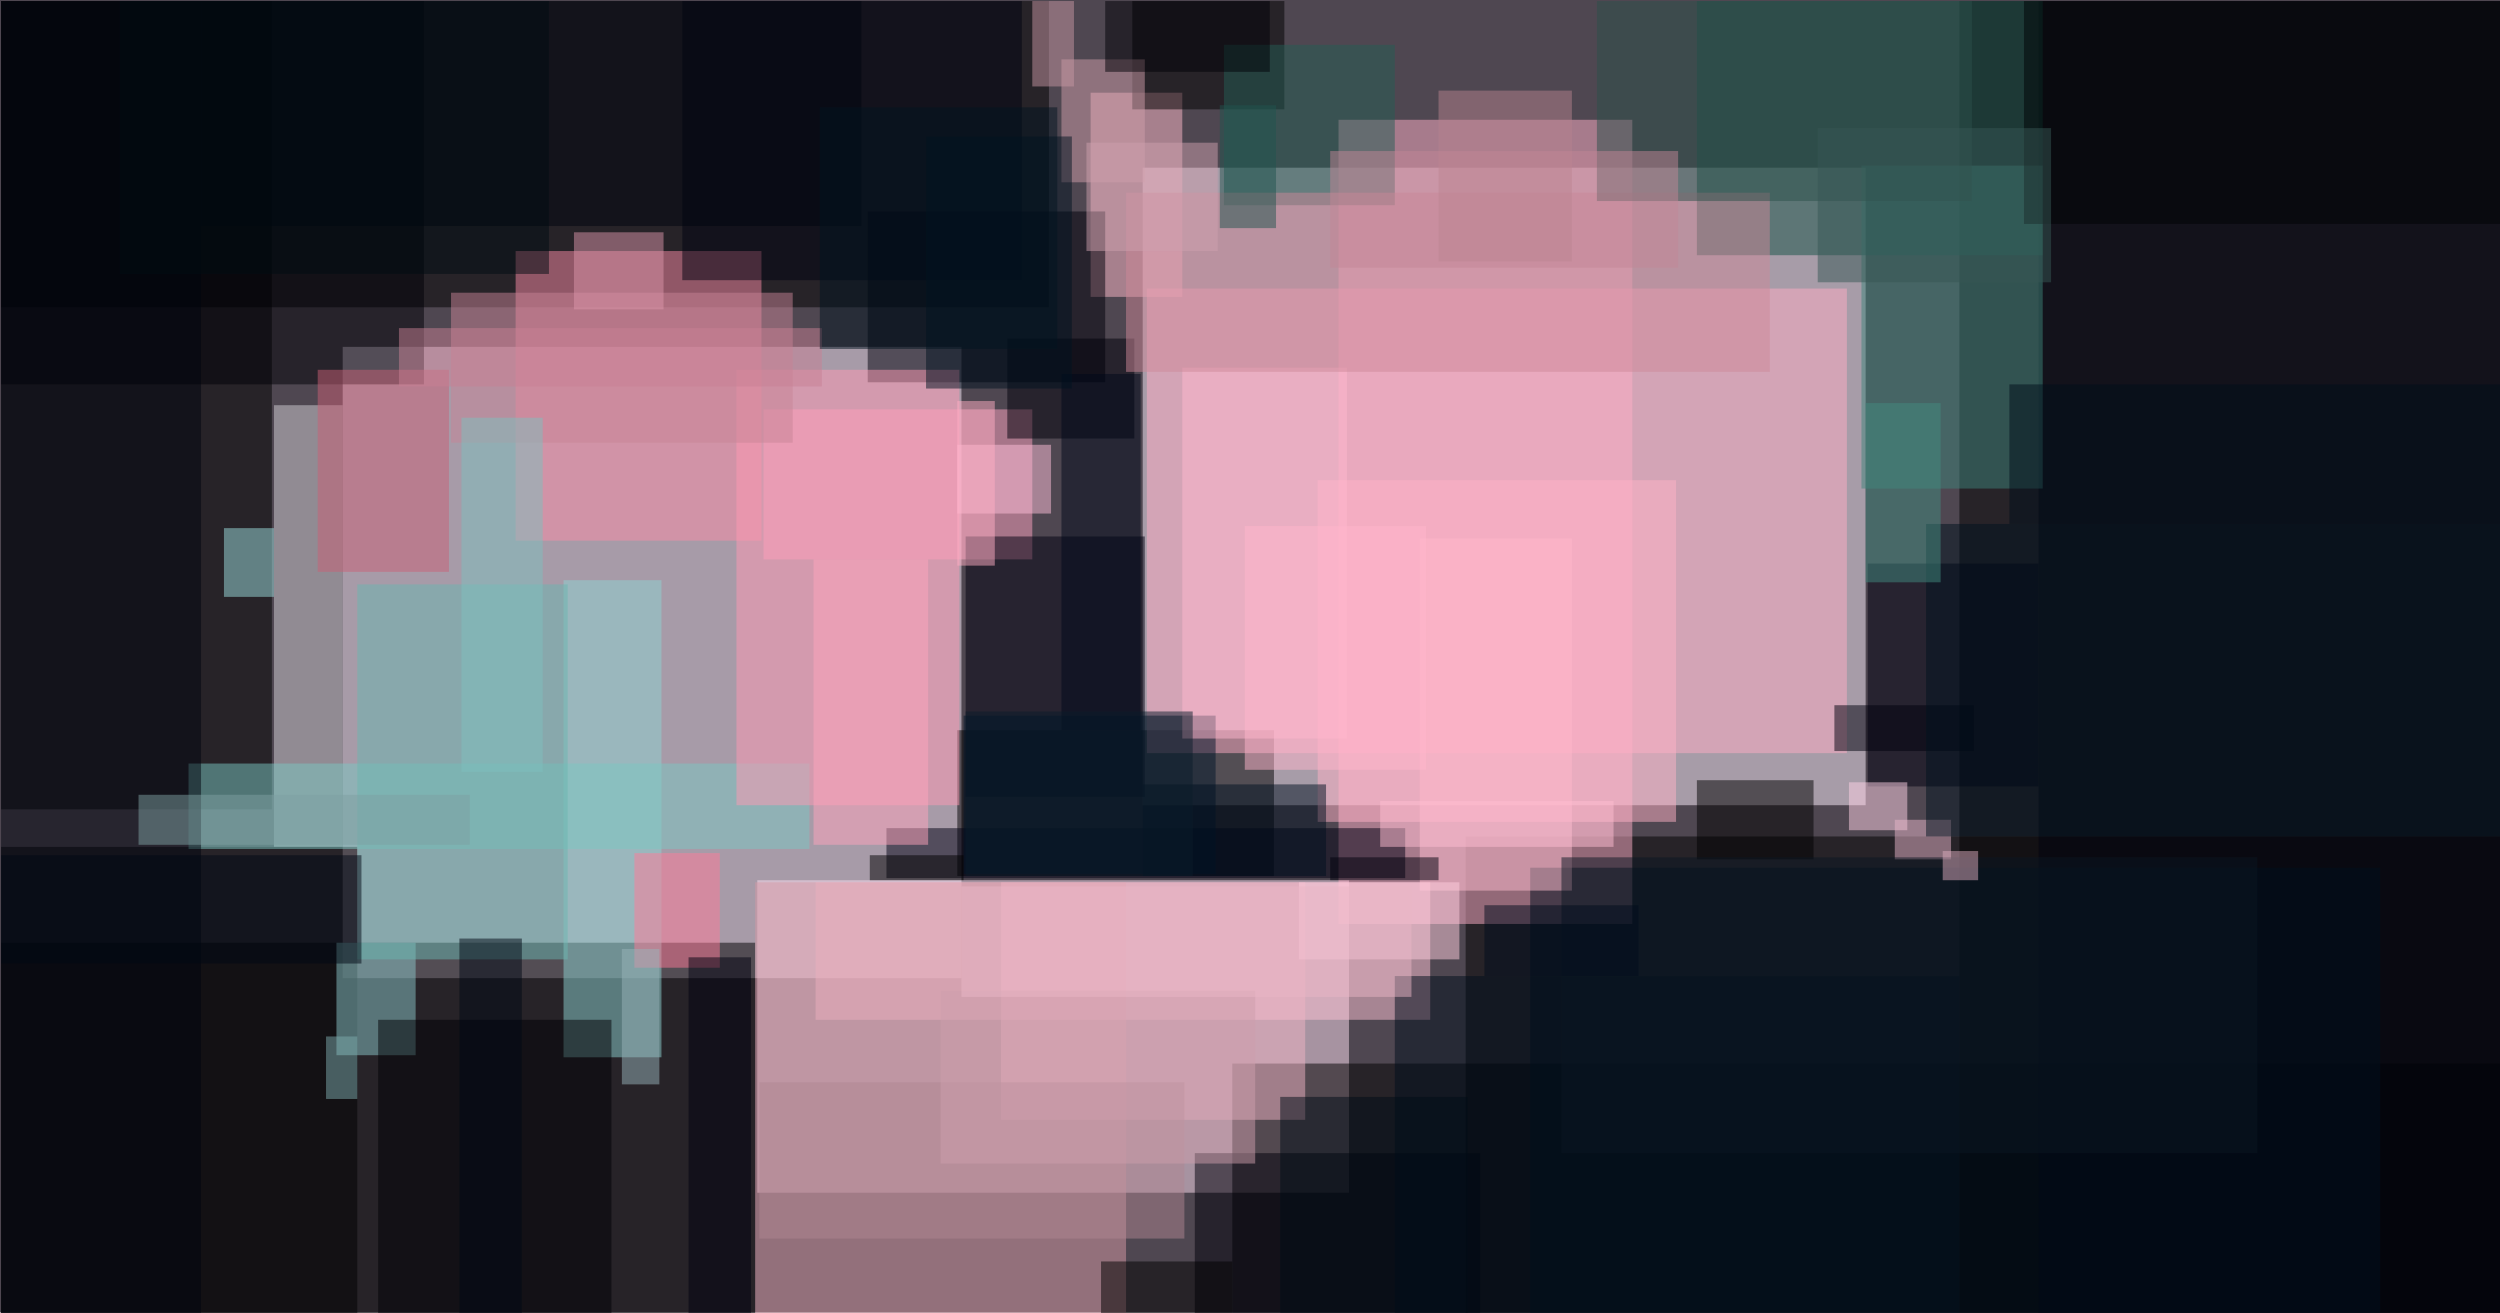
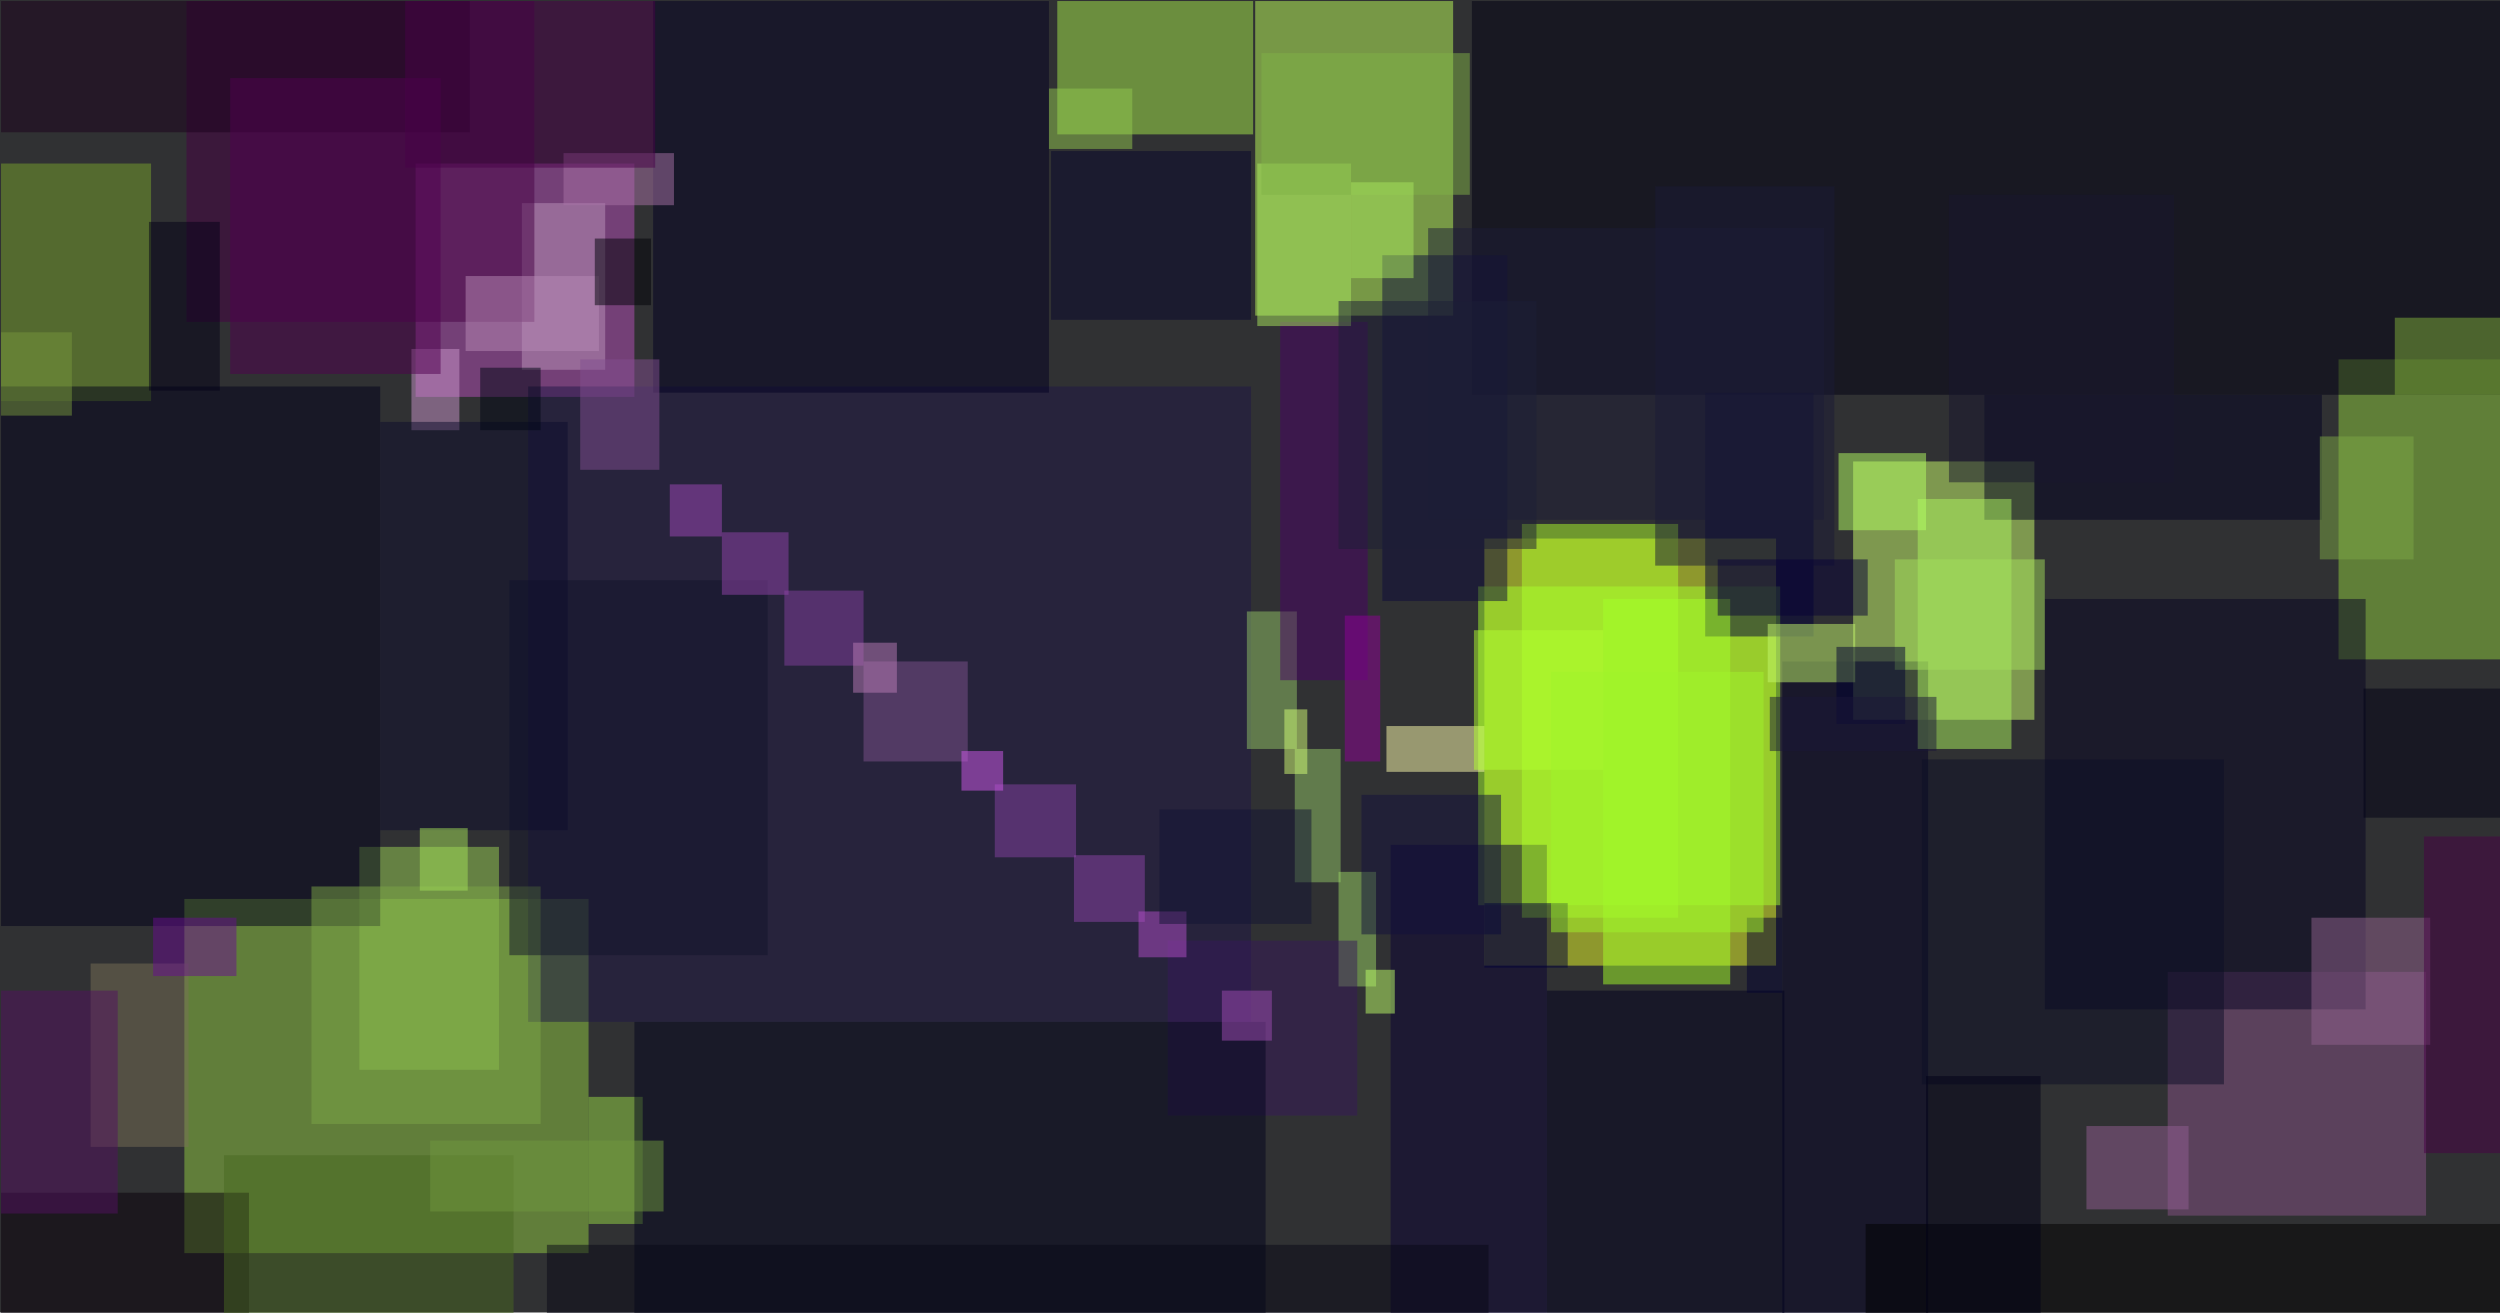
<svg xmlns="http://www.w3.org/2000/svg" version="1.1" width="1200" height="630">
-   <rect x="0" y="0" width="1200" height="630" fill="#4f4751" />
+   <rect x="0" y="0" width="1200" height="630" fill="#303133" />
  <g transform="scale(1) translate(0.5 0.5)">
-     <rect fill="#fff2ff" fill-opacity="0.502" x="548" y="80" width="347" height="306" />
-     <rect fill="#fff0fe" fill-opacity="0.502" x="164" y="166" width="297" height="303" />
-     <rect fill="#ffe0f2" fill-opacity="0.502" x="363" y="422" width="284" height="150" />
-     <rect fill="#000000" fill-opacity="0.502" x="703" y="401" width="497" height="229" />
-     <rect fill="#000000" fill-opacity="0.502" x="0" y="452" width="362" height="178" />
-     <rect fill="#ffafc8" fill-opacity="0.502" x="642" y="57" width="141" height="386" />
-     <rect fill="#000000" fill-opacity="0.502" x="591" y="510" width="609" height="120" />
-     <rect fill="#000000" fill-opacity="0.502" x="459" y="350" width="152" height="70" />
-     <rect fill="#000000" fill-opacity="0.502" x="940" y="0" width="260" height="630" />
-     <rect fill="#ffc4d5" fill-opacity="0.502" x="391" y="423" width="295" height="66" />
-     <rect fill="#000000" fill-opacity="0.502" x="0" y="0" width="503" height="147" />
-     <rect fill="#fb8ca6" fill-opacity="0.502" x="247" y="120" width="118" height="139" />
-     <rect fill="#ffacc4" fill-opacity="0.502" x="550" y="138" width="336" height="223" />
-     <rect fill="#ffa4c1" fill-opacity="0.502" x="366" y="196" width="129" height="72" />
-     <rect fill="#d3cfd5" fill-opacity="0.502" x="131" y="194" width="33" height="212" />
-     <rect fill="#d89aa6" fill-opacity="0.502" x="362" y="423" width="178" height="207" />
-     <rect fill="#000000" fill-opacity="0.502" x="0" y="406" width="171" height="224" />
-     <rect fill="#00020f" fill-opacity="0.502" x="978" y="0" width="222" height="630" />
-     <rect fill="#8dd4d1" fill-opacity="0.502" x="270" y="278" width="47" height="229" />
-     <rect fill="#000000" fill-opacity="0.502" x="0" y="0" width="130" height="388" />
-     <rect fill="#155145" fill-opacity="0.502" x="814" y="0" width="166" height="122" />
-     <rect fill="#000011" fill-opacity="0.502" x="463" y="257" width="86" height="125" />
-     <rect fill="#ffb9c9" fill-opacity="0.502" x="523" y="44" width="44" height="98" />
-     <rect fill="#000006" fill-opacity="0.502" x="0" y="0" width="203" height="184" />
-     <rect fill="#00000a" fill-opacity="0.502" x="416" y="101" width="114" height="82" />
-     <rect fill="#00111f" fill-opacity="0.502" x="734" y="416" width="408" height="214" />
-     <rect fill="#000010" fill-opacity="0.502" x="896" y="270" width="82" height="107" />
-     <rect fill="#000013" fill-opacity="0.502" x="425" y="397" width="249" height="24" />
-     <rect fill="#7ac7c1" fill-opacity="0.502" x="90" y="366" width="298" height="41" />
-     <rect fill="#8bc8c9" fill-opacity="0.502" x="161" y="452" width="38" height="54" />
-     <rect fill="#000211" fill-opacity="0.502" x="327" y="0" width="163" height="134" />
-     <rect fill="#000000" fill-opacity="0.502" x="543" y="0" width="73" height="52" />
-     <rect fill="#ffbdd0" fill-opacity="0.502" x="681" y="258" width="73" height="169" />
-     <rect fill="#ff99b3" fill-opacity="0.502" x="353" y="177" width="107" height="209" />
-     <rect fill="#f0b4c3" fill-opacity="0.502" x="480" y="423" width="146" height="114" />
-     <rect fill="#000000" fill-opacity="0.502" x="814" y="374" width="56" height="38" />
-     <rect fill="#3e837a" fill-opacity="0.502" x="893" y="79" width="87" height="155" />
-     <rect fill="#001529" fill-opacity="0.502" x="462" y="343" width="121" height="76" />
-     <rect fill="#00000a" fill-opacity="0.502" x="573" y="553" width="137" height="77" />
-     <rect fill="#00040e" fill-opacity="0.502" x="0" y="0" width="96" height="630" />
-     <rect fill="#010f1c" fill-opacity="0.502" x="669" y="468" width="271" height="162" />
-     <rect fill="#c88495" fill-opacity="0.502" x="216" y="140" width="164" height="72" />
-     <rect fill="#000005" fill-opacity="0.502" x="181" y="489" width="112" height="141" />
-     <rect fill="#9edfe0" fill-opacity="0.502" x="107" y="253" width="24" height="33" />
-     <rect fill="#00000b" fill-opacity="0.502" x="483" y="162" width="61" height="48" />
-     <rect fill="#255e55" fill-opacity="0.502" x="587" y="21" width="82" height="77" />
-     <rect fill="#00091a" fill-opacity="0.502" x="509" y="179" width="38" height="171" />
-     <rect fill="#feb2c5" fill-opacity="0.502" x="632" y="230" width="172" height="164" />
-     <rect fill="#ffc0da" fill-opacity="0.502" x="459" y="213" width="45" height="33" />
-     <rect fill="#cf9eaa" fill-opacity="0.502" x="509" y="28" width="40" height="59" />
-     <rect fill="#ffb8ce" fill-opacity="0.502" x="567" y="176" width="79" height="178" />
-     <rect fill="#00000c" fill-opacity="0.502" x="880" y="338" width="67" height="22" />
-     <rect fill="#ce8898" fill-opacity="0.502" x="540" y="92" width="309" height="86" />
-     <rect fill="#ffcddd" fill-opacity="0.502" x="623" y="423" width="77" height="37" />
-     <rect fill="#ca6177" fill-opacity="0.502" x="152" y="177" width="63" height="97" />
-     <rect fill="#ffd2e5" fill-opacity="0.502" x="887" y="375" width="28" height="23" />
-     <rect fill="#b08692" fill-opacity="0.502" x="364" y="519" width="204" height="75" />
-     <rect fill="#000000" fill-opacity="0.502" x="528" y="605" width="63" height="25" />
-     <rect fill="#001021" fill-opacity="0.502" x="548" y="376" width="88" height="44" />
-     <rect fill="#db96aa" fill-opacity="0.502" x="275" y="111" width="43" height="37" />
-     <rect fill="#ff7b98" fill-opacity="0.502" x="304" y="409" width="41" height="55" />
-     <rect fill="#6bb5af" fill-opacity="0.502" x="171" y="280" width="101" height="180" />
-     <rect fill="#001221" fill-opacity="0.502" x="444" y="65" width="70" height="121" />
-     <rect fill="#7ea0a2" fill-opacity="0.502" x="66" y="381" width="159" height="24" />
-     <rect fill="#000c17" fill-opacity="0.502" x="614" y="526" width="90" height="104" />
-     <rect fill="#e8b6ca" fill-opacity="0.502" x="909" y="393" width="27" height="19" />
-     <rect fill="#0a1622" fill-opacity="0.502" x="749" y="411" width="334" height="142" />
-     <rect fill="#ffadc4" fill-opacity="0.502" x="459" y="192" width="18" height="79" />
-     <rect fill="#b5828e" fill-opacity="0.502" x="690" y="43" width="64" height="82" />
-     <rect fill="#c695a1" fill-opacity="0.502" x="495" y="0" width="20" height="41" />
-     <rect fill="#00131f" fill-opacity="0.502" x="924" y="251" width="276" height="150" />
-     <rect fill="#ffbed2" fill-opacity="0.502" x="662" y="384" width="112" height="22" />
-     <rect fill="#00040e" fill-opacity="0.502" x="96" y="0" width="317" height="108" />
-     <rect fill="#cea0ad" fill-opacity="0.502" x="521" y="68" width="63" height="52" />
-     <rect fill="#7eabae" fill-opacity="0.502" x="156" y="497" width="15" height="30" />
-     <rect fill="#ffa3bb" fill-opacity="0.502" x="390" y="268" width="55" height="137" />
-     <rect fill="#000814" fill-opacity="0.502" x="220" y="450" width="30" height="180" />
-     <rect fill="#000006" fill-opacity="0.502" x="530" y="0" width="79" height="34" />
-     <rect fill="#000914" fill-opacity="0.502" x="0" y="410" width="173" height="52" />
-     <rect fill="#000000" fill-opacity="0.502" x="417" y="410" width="45" height="12" />
-     <rect fill="#000c1d" fill-opacity="0.502" x="712" y="434" width="74" height="34" />
-     <rect fill="#00010c" fill-opacity="0.502" x="638" y="411" width="52" height="11" />
-     <rect fill="#7ec0bd" fill-opacity="0.502" x="221" y="200" width="39" height="170" />
-     <rect fill="#ce9eac" fill-opacity="0.502" x="451" y="475" width="151" height="83" />
-     <rect fill="#00000f" fill-opacity="0.502" x="330" y="459" width="30" height="171" />
-     <rect fill="#98b3b9" fill-opacity="0.502" x="298" y="455" width="18" height="65" />
-     <rect fill="#ffb6cb" fill-opacity="0.502" x="597" y="252" width="87" height="117" />
-     <rect fill="#000c12" fill-opacity="0.502" x="57" y="0" width="206" height="131" />
-     <rect fill="#000f1a" fill-opacity="0.502" x="964" y="184" width="236" height="67" />
-     <rect fill="#c88093" fill-opacity="0.502" x="191" y="157" width="203" height="28" />
-     <rect fill="#eab5c5" fill-opacity="0.502" x="461" y="425" width="216" height="53" />
-     <rect fill="#000205" fill-opacity="0.502" x="971" y="0" width="229" height="107" />
-     <rect fill="#031521" fill-opacity="0.502" x="393" y="51" width="114" height="116" />
-     <rect fill="#dbacbe" fill-opacity="0.502" x="932" y="408" width="17" height="14" />
-     <rect fill="#2c514b" fill-opacity="0.502" x="766" y="0" width="180" height="96" />
-     <rect fill="#c18696" fill-opacity="0.502" x="638" y="72" width="167" height="56" />
-     <rect fill="#365654" fill-opacity="0.502" x="872" y="61" width="112" height="74" />
-     <rect fill="#0a1c2a" fill-opacity="0.502" x="463" y="341" width="109" height="79" />
-     <rect fill="#438b80" fill-opacity="0.502" x="895" y="193" width="36" height="86" />
-     <rect fill="#20544f" fill-opacity="0.502" x="585" y="50" width="27" height="59" />
+     <rect fill="#ebff28" fill-opacity="0.502" x="712" y="258" width="140" height="205" />
+     <rect fill="#91cc42" fill-opacity="0.502" x="88" y="431" width="194" height="170" />
+     <rect fill="#bdff5b" fill-opacity="0.502" x="602" y="0" width="95" height="151" />
+     <rect fill="#ccff6c" fill-opacity="0.502" x="889" y="221" width="87" height="124" />
+     <rect fill="#a4ff2d" fill-opacity="0.502" x="709" y="281" width="145" height="153" />
+     <rect fill="#b851bb" fill-opacity="0.502" x="199" y="78" width="105" height="112" />
+     <rect fill="#8fce3f" fill-opacity="0.502" x="1122" y="172" width="78" height="144" />
+     <rect fill="#000013" fill-opacity="0.502" x="706" y="0" width="494" height="189" />
+     <rect fill="#a6ec4b" fill-opacity="0.502" x="507" y="0" width="94" height="64" />
+     <rect fill="#0b0334" fill-opacity="0.502" x="667" y="405" width="75" height="225" />
+     <rect fill="#000038" fill-opacity="0.502" x="818" y="188" width="52" height="117" />
+     <rect fill="#020124" fill-opacity="0.502" x="855" y="317" width="70" height="313" />
+     <rect fill="#855386" fill-opacity="0.502" x="1040" y="466" width="124" height="117" />
+     <rect fill="#adff2b" fill-opacity="0.502" x="730" y="251" width="75" height="189" />
+     <rect fill="#99d254" fill-opacity="0.502" x="172" y="406" width="67" height="107" />
+     <rect fill="#1e1647" fill-opacity="0.502" x="253" y="185" width="347" height="305" />
+     <rect fill="#ffffae" fill-opacity="0.502" x="665" y="348" width="47" height="22" />
+     <rect fill="#79a42d" fill-opacity="0.502" x="0" y="78" width="72" height="114" />
+     <rect fill="#00001b" fill-opacity="0.502" x="0" y="185" width="182" height="259" />
+     <rect fill="#a3ff29" fill-opacity="0.502" x="769" y="287" width="61" height="185" />
+     <rect fill="#000021" fill-opacity="0.502" x="952" y="189" width="162" height="60" />
+     <rect fill="#0d0b3b" fill-opacity="0.502" x="663" y="122" width="60" height="166" />
+     <rect fill="#abf35e" fill-opacity="0.502" x="920" y="239" width="45" height="120" />
+     <rect fill="#060523" fill-opacity="0.502" x="981" y="287" width="154" height="197" />
+     <rect fill="#c3f86c" fill-opacity="0.502" x="848" y="299" width="42" height="28" />
+     <rect fill="#020122" fill-opacity="0.502" x="313" y="0" width="190" height="188" />
+     <rect fill="#98da46" fill-opacity="0.502" x="282" y="526" width="26" height="61" />
+     <rect fill="#91638d" fill-opacity="0.502" x="1109" y="440" width="57" height="61" />
+     <rect fill="#91c467" fill-opacity="0.502" x="598" y="293" width="24" height="66" />
+     <rect fill="#b994b9" fill-opacity="0.502" x="250" y="97" width="40" height="80" />
+     <rect fill="#460044" fill-opacity="0.502" x="89" y="0" width="167" height="154" />
+     <rect fill="#80af3a" fill-opacity="0.502" x="1149" y="152" width="51" height="37" />
+     <rect fill="#00001e" fill-opacity="0.502" x="742" y="475" width="114" height="155" />
+     <rect fill="#91c666" fill-opacity="0.502" x="621" y="359" width="22" height="64" />
+     <rect fill="#0d0e26" fill-opacity="0.502" x="922" y="364" width="145" height="156" />
+     <rect fill="#9ad464" fill-opacity="0.502" x="642" y="418" width="18" height="55" />
+     <rect fill="#787156" fill-opacity="0.502" x="43" y="462" width="47" height="88" />
+     <rect fill="#7ca647" fill-opacity="0.502" x="149" y="425" width="110" height="114" />
+     <rect fill="#b4ff62" fill-opacity="0.502" x="882" y="217" width="42" height="37" />
+     <rect fill="#7e538b" fill-opacity="0.502" x="414" y="317" width="50" height="48" />
+     <rect fill="#1b001d" fill-opacity="0.502" x="0" y="0" width="225" height="63" />
+     <rect fill="#915f91" fill-opacity="0.502" x="1001" y="540" width="49" height="40" />
+     <rect fill="#c995cb" fill-opacity="0.502" x="197" y="167" width="23" height="39" />
+     <rect fill="#13152a" fill-opacity="0.502" x="244" y="278" width="124" height="180" />
+     <rect fill="#1b1a37" fill-opacity="0.502" x="794" y="89" width="86" height="182" />
+     <rect fill="#000000" fill-opacity="0.502" x="895" y="587" width="305" height="43" />
+     <rect fill="#13113c" fill-opacity="0.502" x="653" y="381" width="67" height="67" />
+     <rect fill="#480066" fill-opacity="0.502" x="614" y="154" width="42" height="172" />
+     <rect fill="#a9e85f" fill-opacity="0.502" x="603" y="78" width="45" height="78" />
+     <rect fill="#a772a5" fill-opacity="0.502" x="270" y="73" width="53" height="25" />
+     <rect fill="#b78ab6" fill-opacity="0.502" x="223" y="132" width="64" height="36" />
+     <rect fill="#8642a1" fill-opacity="0.502" x="477" y="376" width="39" height="35" />
+     <rect fill="#000208" fill-opacity="0.502" x="285" y="114" width="27" height="32" />
+     <rect fill="#84419d" fill-opacity="0.502" x="376" y="283" width="38" height="36" />
+     <rect fill="#0d0c2d" fill-opacity="0.502" x="182" y="202" width="90" height="196" />
+     <rect fill="#510051" fill-opacity="0.502" x="110" y="37" width="101" height="142" />
+     <rect fill="#8e44a7" fill-opacity="0.502" x="515" y="410" width="34" height="32" />
+     <rect fill="#09000a" fill-opacity="0.502" x="0" y="572" width="119" height="58" />
+     <rect fill="#000138" fill-opacity="0.502" x="712" y="433" width="40" height="31" />
+     <rect fill="#a1de5b" fill-opacity="0.502" x="909" y="268" width="72" height="53" />
+     <rect fill="#000032" fill-opacity="0.502" x="881" y="310" width="33" height="37" />
+     <rect fill="#9245aa" fill-opacity="0.502" x="346" y="255" width="32" height="30" />
+     <rect fill="#070036" fill-opacity="0.502" x="824" y="268" width="72" height="27" />
+     <rect fill="#814e90" fill-opacity="0.502" x="278" y="172" width="38" height="53" />
+     <rect fill="#d15beb" fill-opacity="0.502" x="461" y="360" width="20" height="19" />
+     <rect fill="#37195b" fill-opacity="0.502" x="560" y="451" width="91" height="84" />
+     <rect fill="#1c1c37" fill-opacity="0.502" x="685" y="109" width="190" height="140" />
+     <rect fill="#80b247" fill-opacity="0.502" x="605" y="25" width="100" height="68" />
+     <rect fill="#480048" fill-opacity="0.502" x="194" y="0" width="120" height="80" />
+     <rect fill="#000031" fill-opacity="0.502" x="838" y="440" width="17" height="36" />
+     <rect fill="#900098" fill-opacity="0.502" x="645" y="295" width="17" height="70" />
+     <rect fill="#490047" fill-opacity="0.502" x="1163" y="401" width="37" height="152" />
+     <rect fill="#b1ff2e" fill-opacity="0.502" x="707" y="302" width="62" height="67" />
+     <rect fill="#521061" fill-opacity="0.502" x="0" y="475" width="56" height="107" />
+     <rect fill="#03041e" fill-opacity="0.502" x="304" y="490" width="303" height="140" />
+     <rect fill="#680c8f" fill-opacity="0.502" x="73" y="440" width="40" height="28" />
+     <rect fill="#07072c" fill-opacity="0.502" x="504" y="72" width="96" height="81" />
+     <rect fill="#000014" fill-opacity="0.502" x="1134" y="330" width="66" height="62" />
+     <rect fill="#7ca844" fill-opacity="0.502" x="1113" y="209" width="45" height="59" />
+     <rect fill="#a048b7" fill-opacity="0.502" x="321" y="232" width="25" height="25" />
+     <rect fill="#b14fc8" fill-opacity="0.502" x="546" y="437" width="23" height="22" />
+     <rect fill="#486820" fill-opacity="0.502" x="107" y="554" width="139" height="76" />
+     <rect fill="#1c1e36" fill-opacity="0.502" x="642" y="144" width="95" height="119" />
+     <rect fill="#91c74e" fill-opacity="0.502" x="503" y="42" width="40" height="29" />
+     <rect fill="#beff69" fill-opacity="0.502" x="655" y="465" width="14" height="21" />
+     <rect fill="#d4ff76" fill-opacity="0.502" x="616" y="340" width="11" height="31" />
+     <rect fill="#70973f" fill-opacity="0.502" x="206" y="547" width="112" height="34" />
+     <rect fill="#9e4db1" fill-opacity="0.502" x="586" y="475" width="24" height="24" />
+     <rect fill="#a8e65d" fill-opacity="0.502" x="648" y="87" width="30" height="46" />
+     <rect fill="#9ff32a" fill-opacity="0.502" x="744" y="322" width="102" height="125" />
+     <rect fill="#a4e158" fill-opacity="0.502" x="201" y="397" width="23" height="30" />
+     <rect fill="#1b1739" fill-opacity="0.502" x="849" y="334" width="80" height="26" />
+     <rect fill="#000715" fill-opacity="0.502" x="230" y="176" width="29" height="30" />
+     <rect fill="#030016" fill-opacity="0.502" x="71" y="106" width="34" height="81" />
+     <rect fill="#77963c" fill-opacity="0.502" x="0" y="159" width="34" height="40" />
+     <rect fill="#131435" fill-opacity="0.502" x="556" y="388" width="73" height="55" />
+     <rect fill="#000017" fill-opacity="0.502" x="924" y="516" width="55" height="114" />
+     <rect fill="#090817" fill-opacity="0.502" x="262" y="597" width="452" height="33" />
+     <rect fill="#19162f" fill-opacity="0.502" x="935" y="93" width="108" height="138" />
+     <rect fill="#ba7db5" fill-opacity="0.502" x="409" y="308" width="21" height="24" />
  </g>
</svg>
